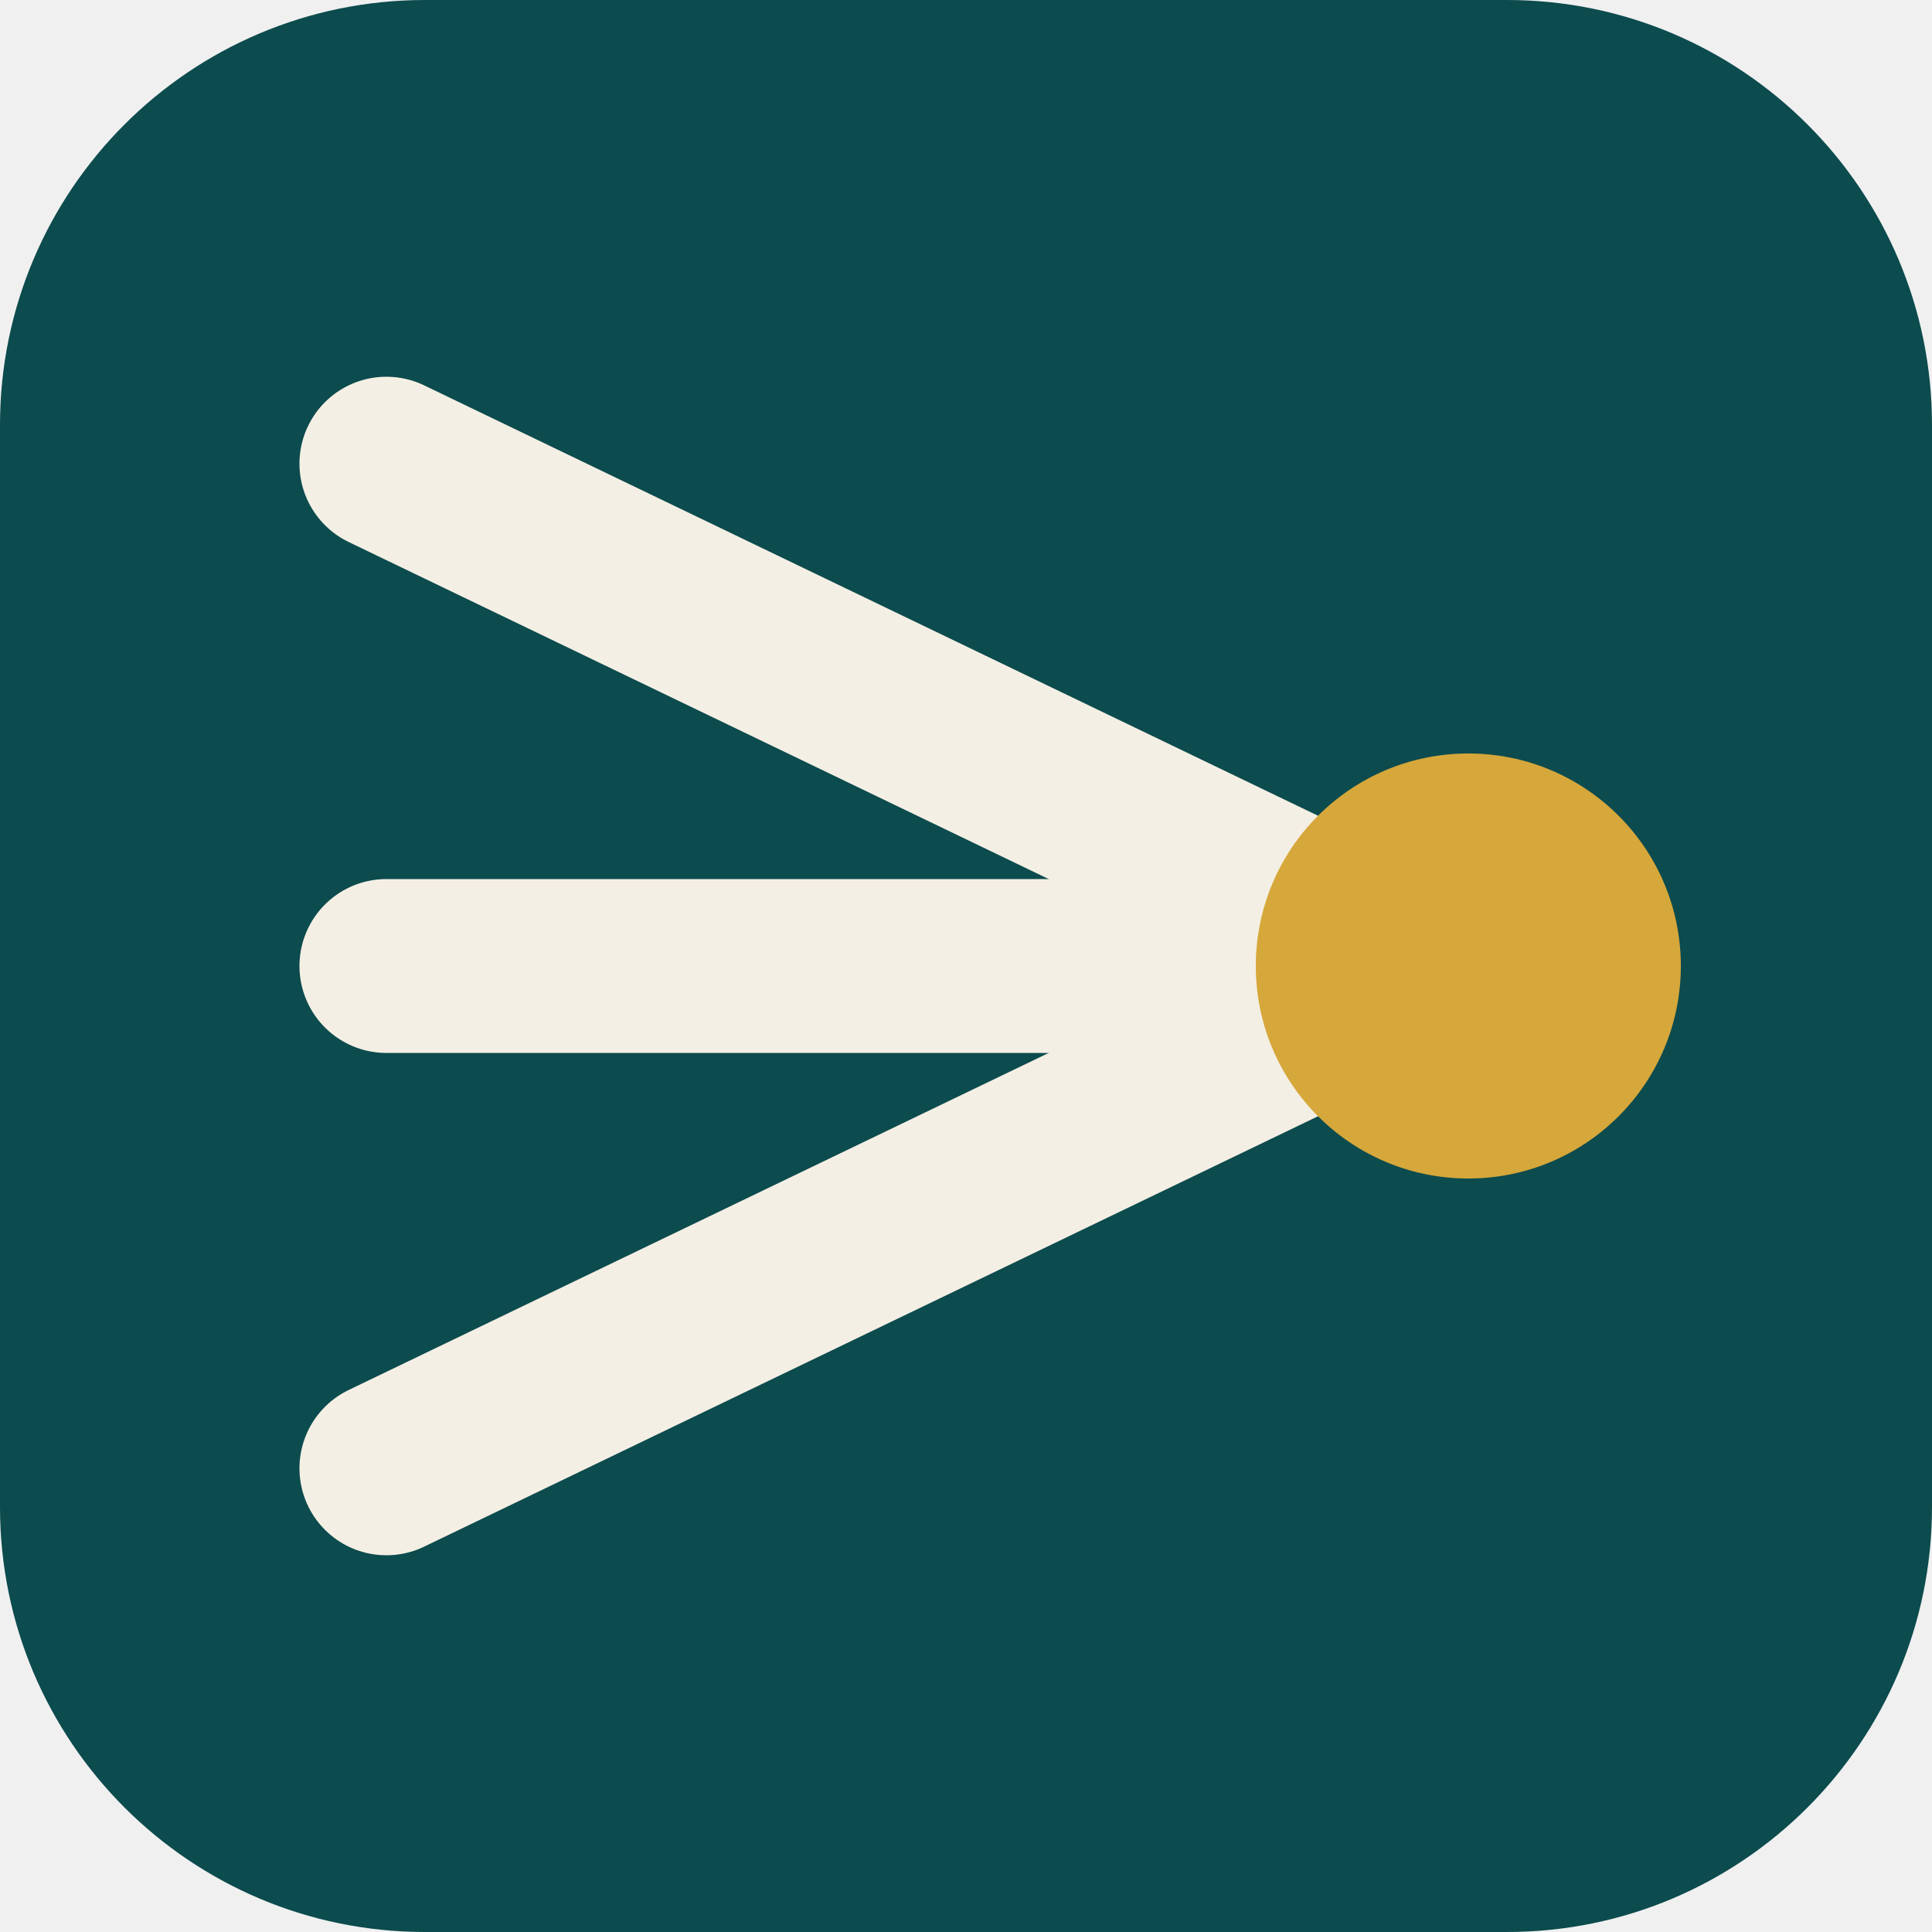
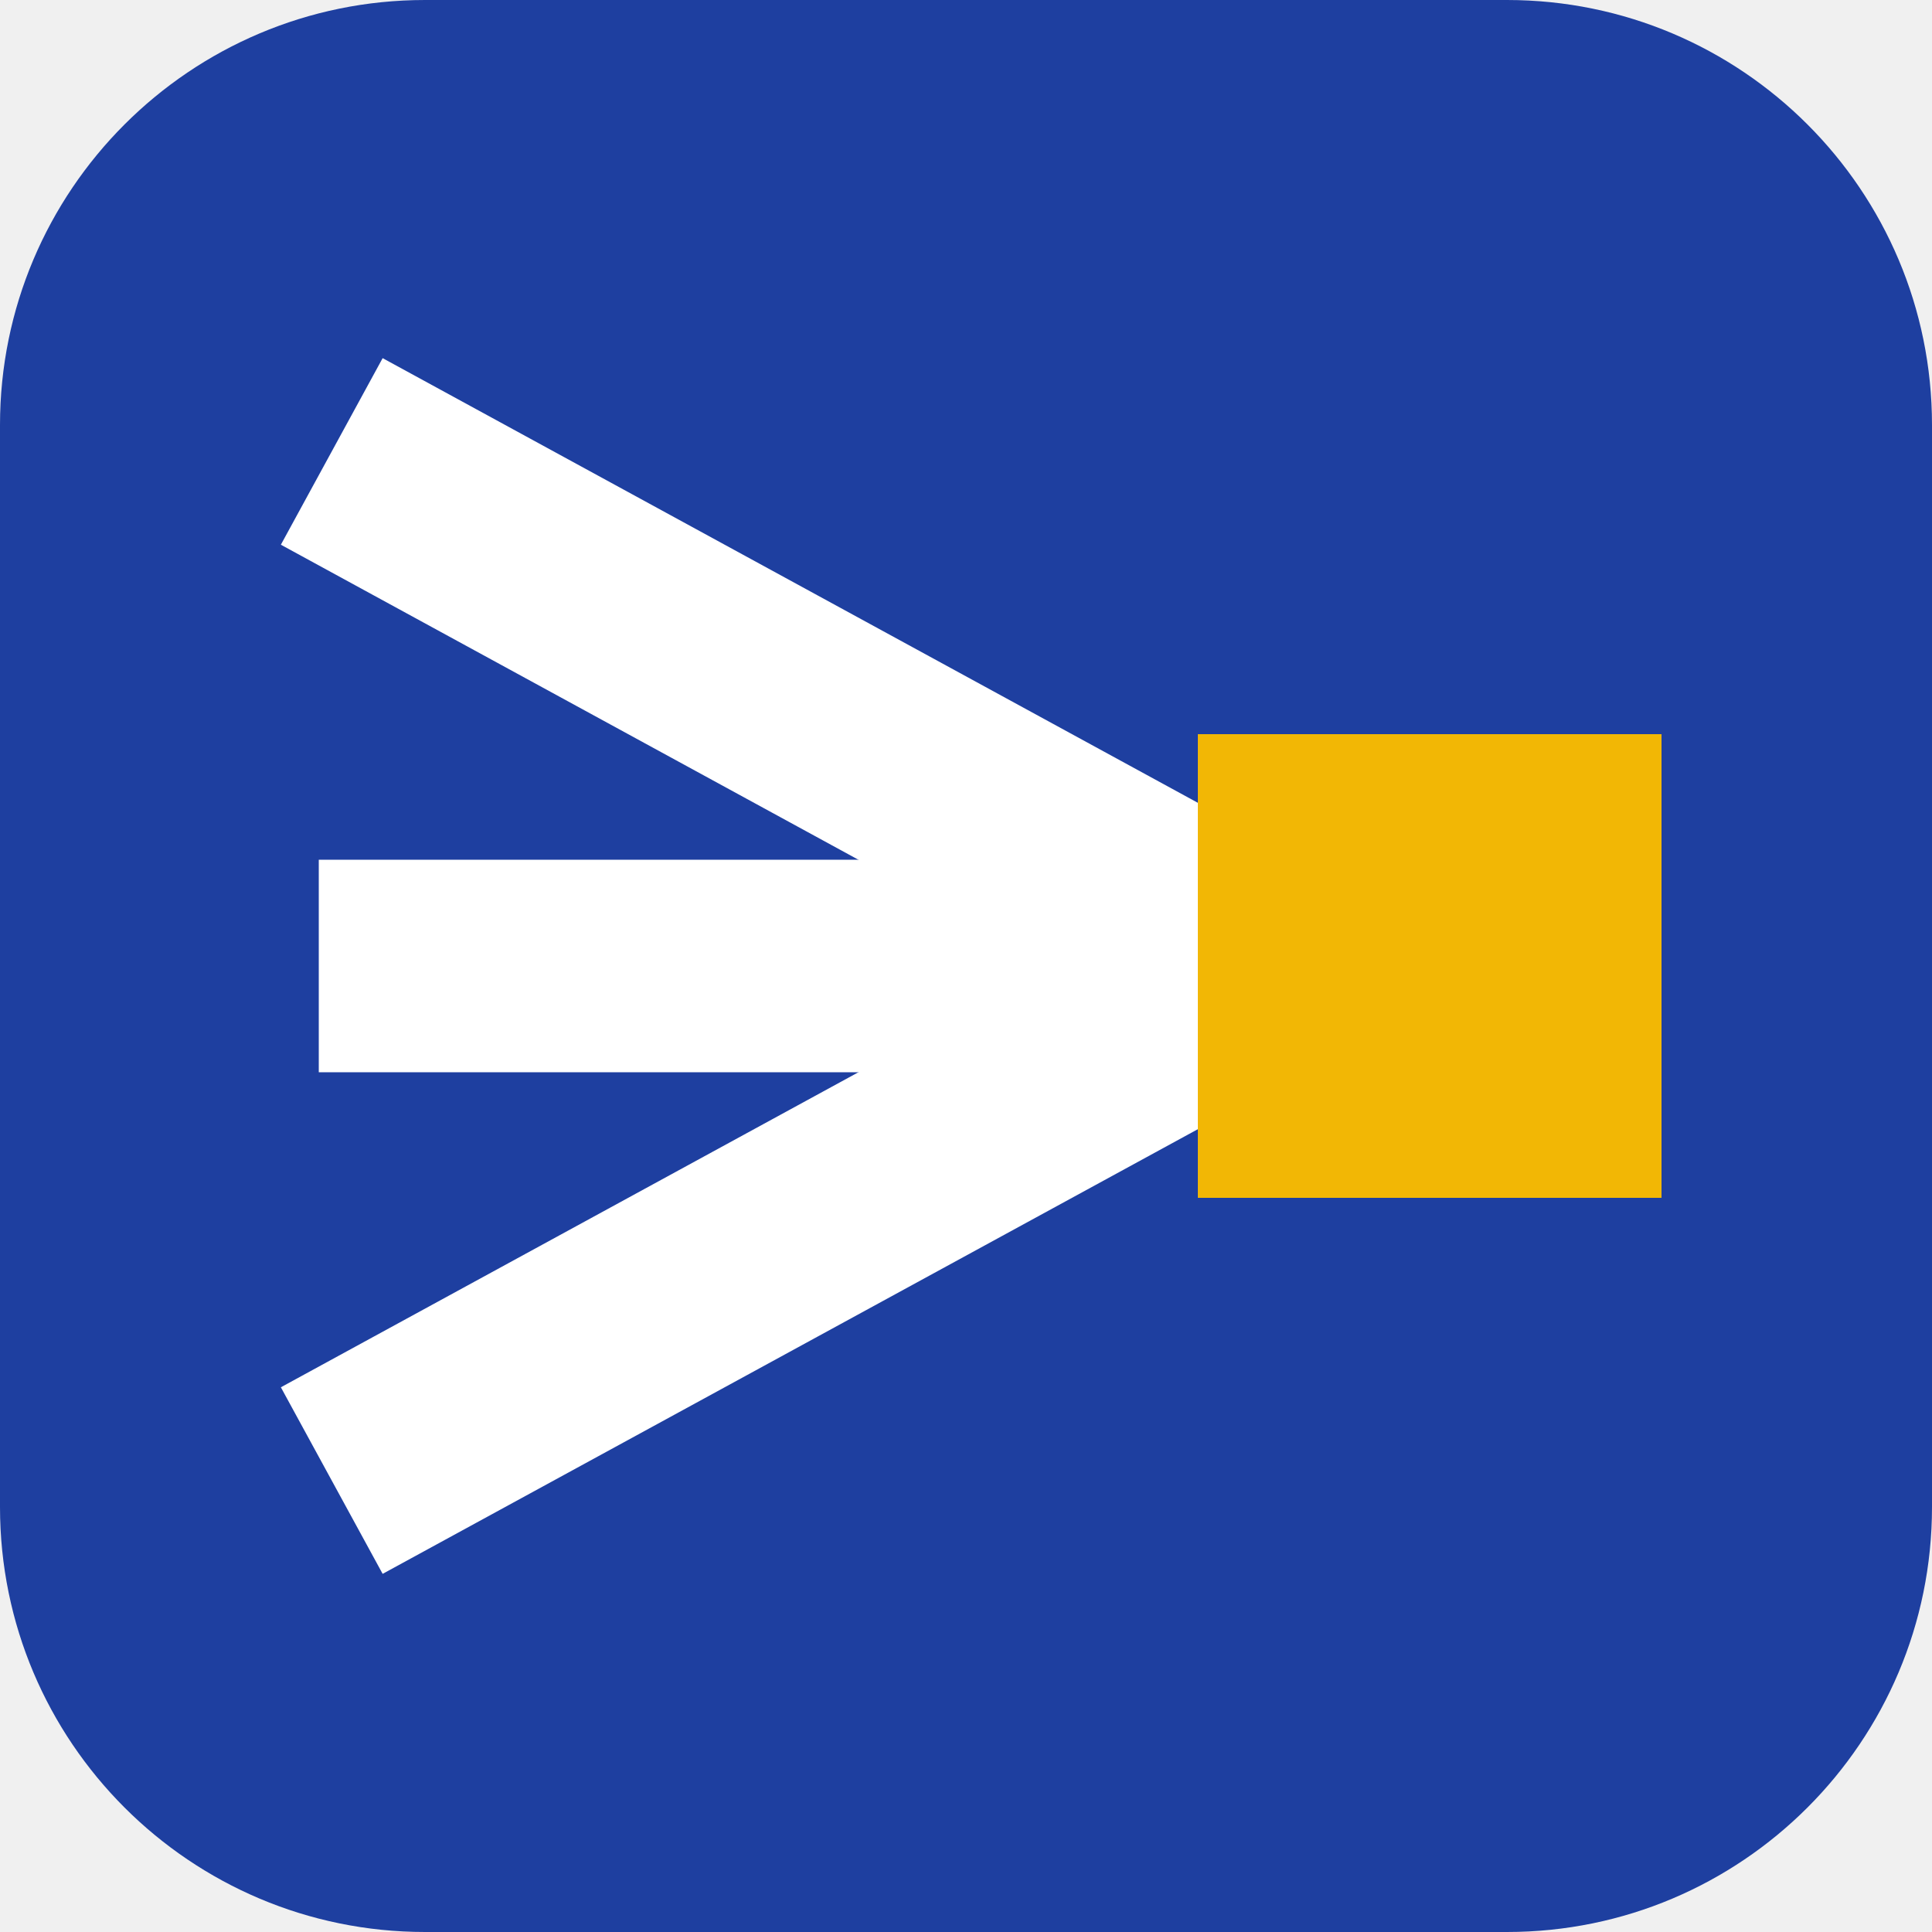
<svg xmlns="http://www.w3.org/2000/svg" viewBox="0 0 100 100" width="1024" height="1024">
  <defs>
    <clipPath id="dr6-tile">
      <rect width="100" height="100" rx="22" />
    </clipPath>
  </defs>
-   <rect width="100" height="100" rx="22" fill="#0C4B4E" />
-   <g fill="none" stroke="#F4EFE4" stroke-width="9" stroke-linecap="round">
-     <line x1="20" y1="24" x2="74" y2="50" />
-     <line x1="20" y1="50" x2="74" y2="50" />
-     <line x1="20" y1="76" x2="74" y2="50" />
+   <rect width="100" height="100" rx="22" fill="#1E3FA0" />
+   <g fill="none" stroke="#FFFFFF" stroke-width="11" stroke-linecap="square">
+     <line x1="22" y1="26" x2="66" y2="50" />
+     <line x1="22" y1="50" x2="66" y2="50" />
+     <line x1="22" y1="74" x2="66" y2="50" />
  </g>
-   <circle cx="76" cy="50" r="11" fill="#D6A73A" />
+   <rect x="62" y="38" width="24" height="24" fill="#F2B705" />
</svg>
